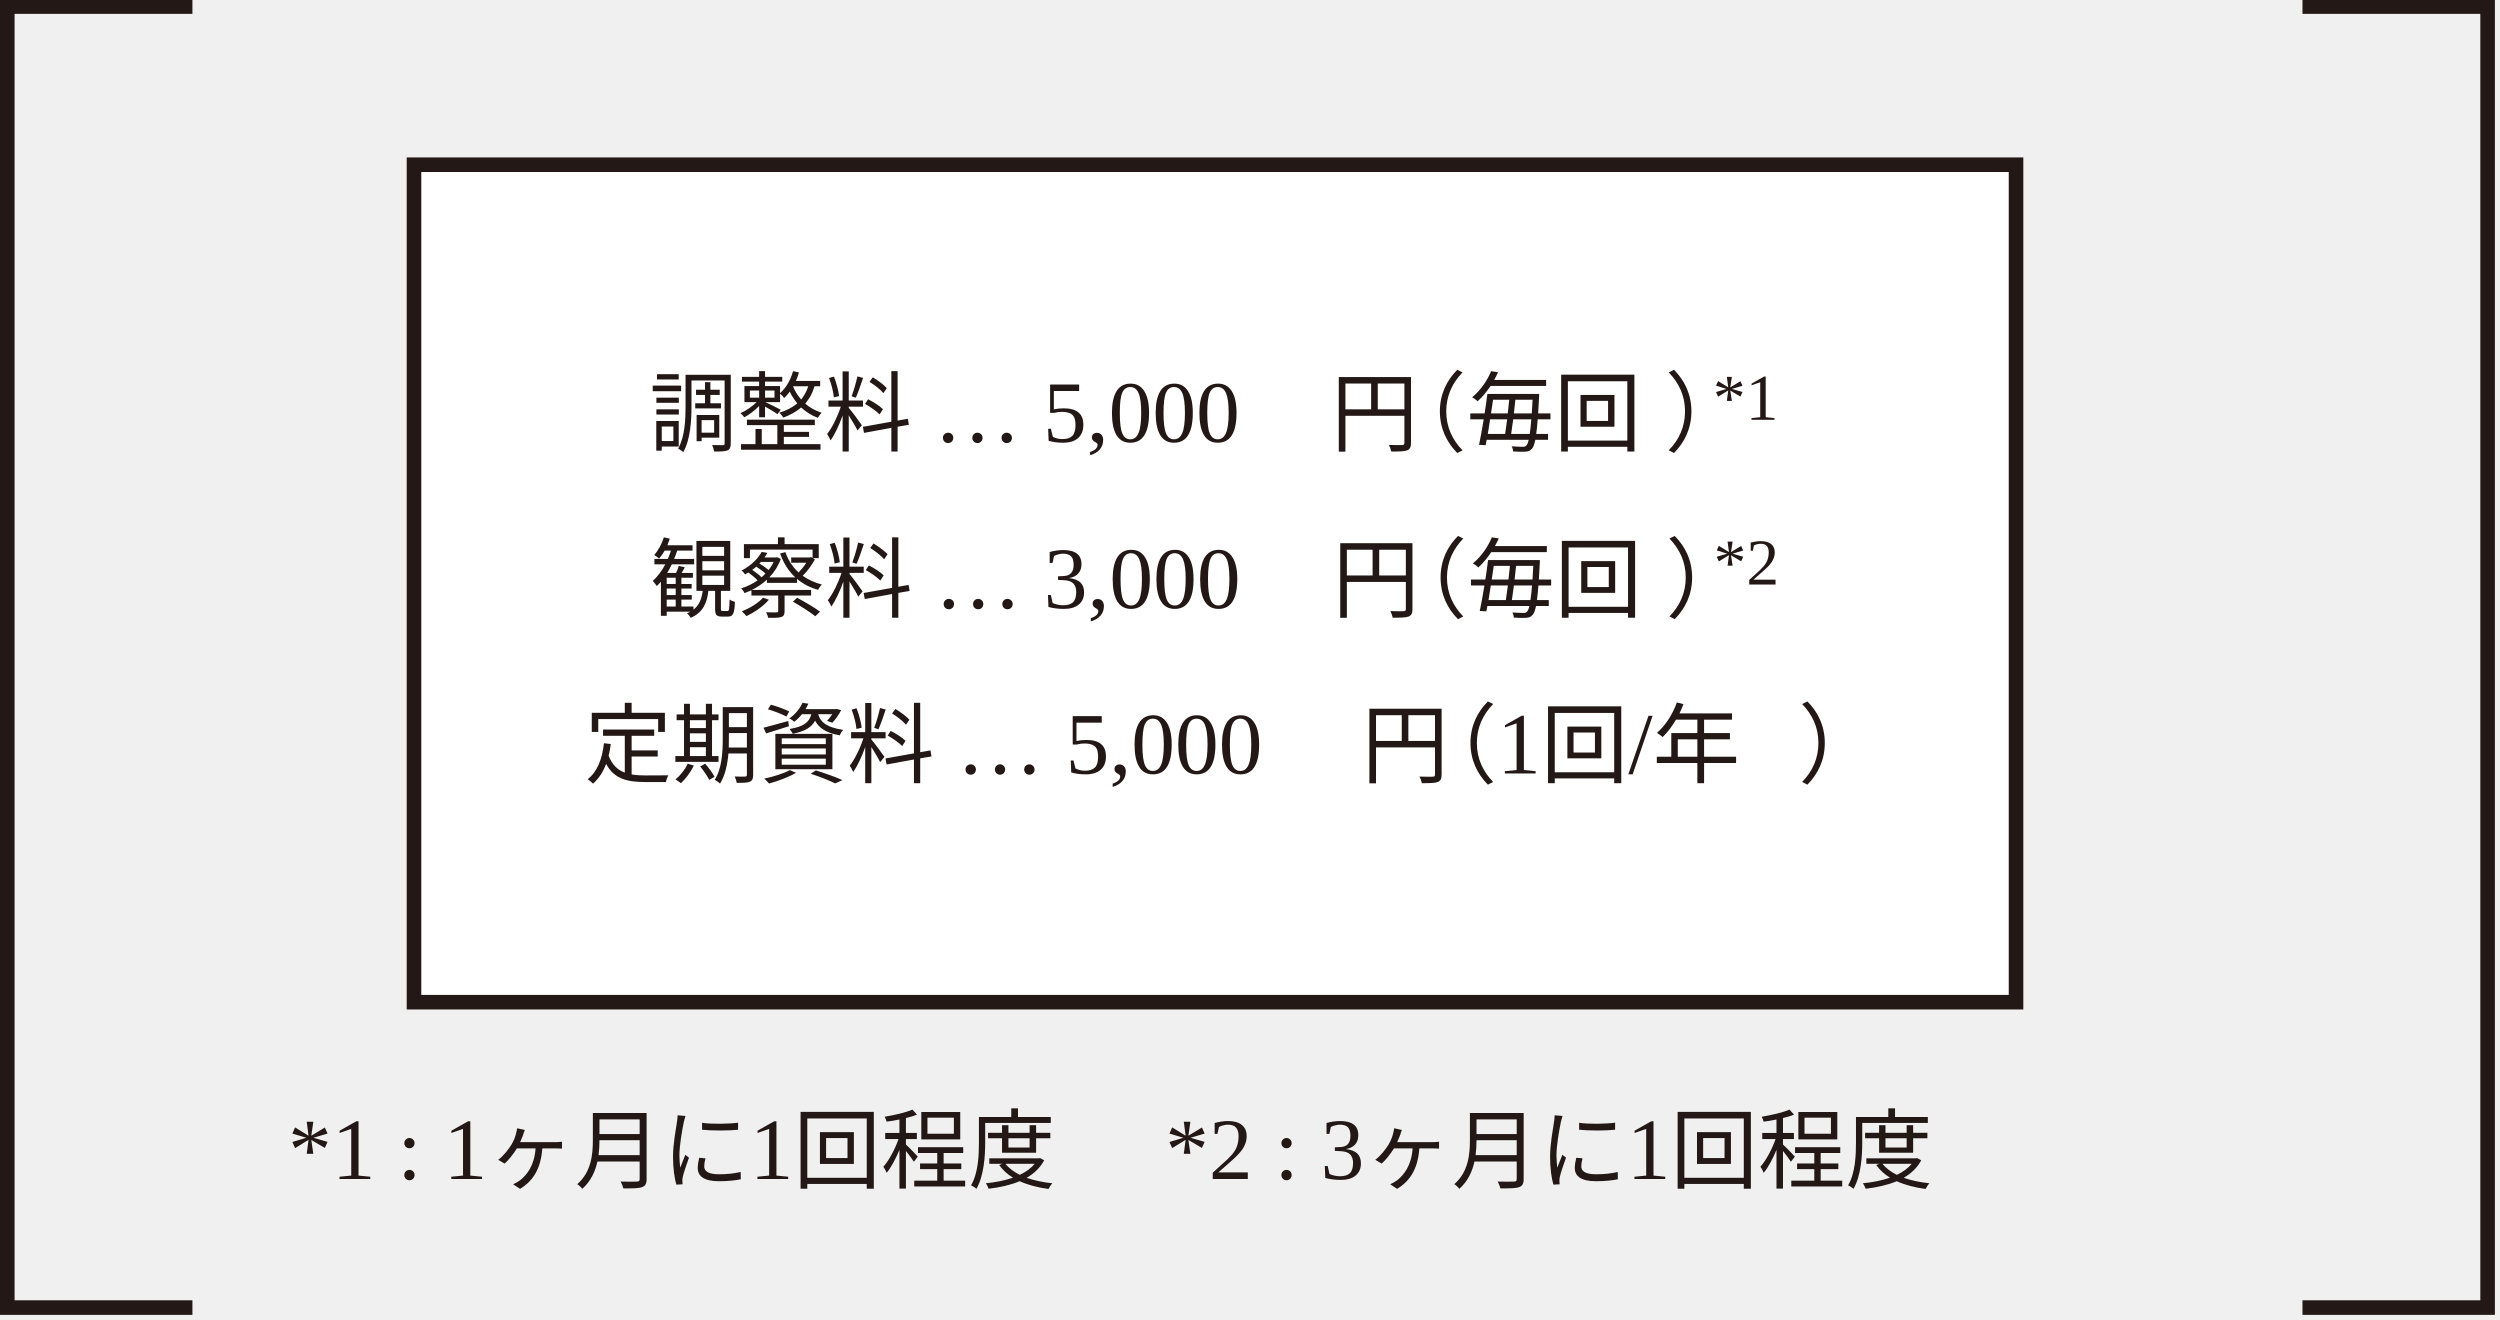
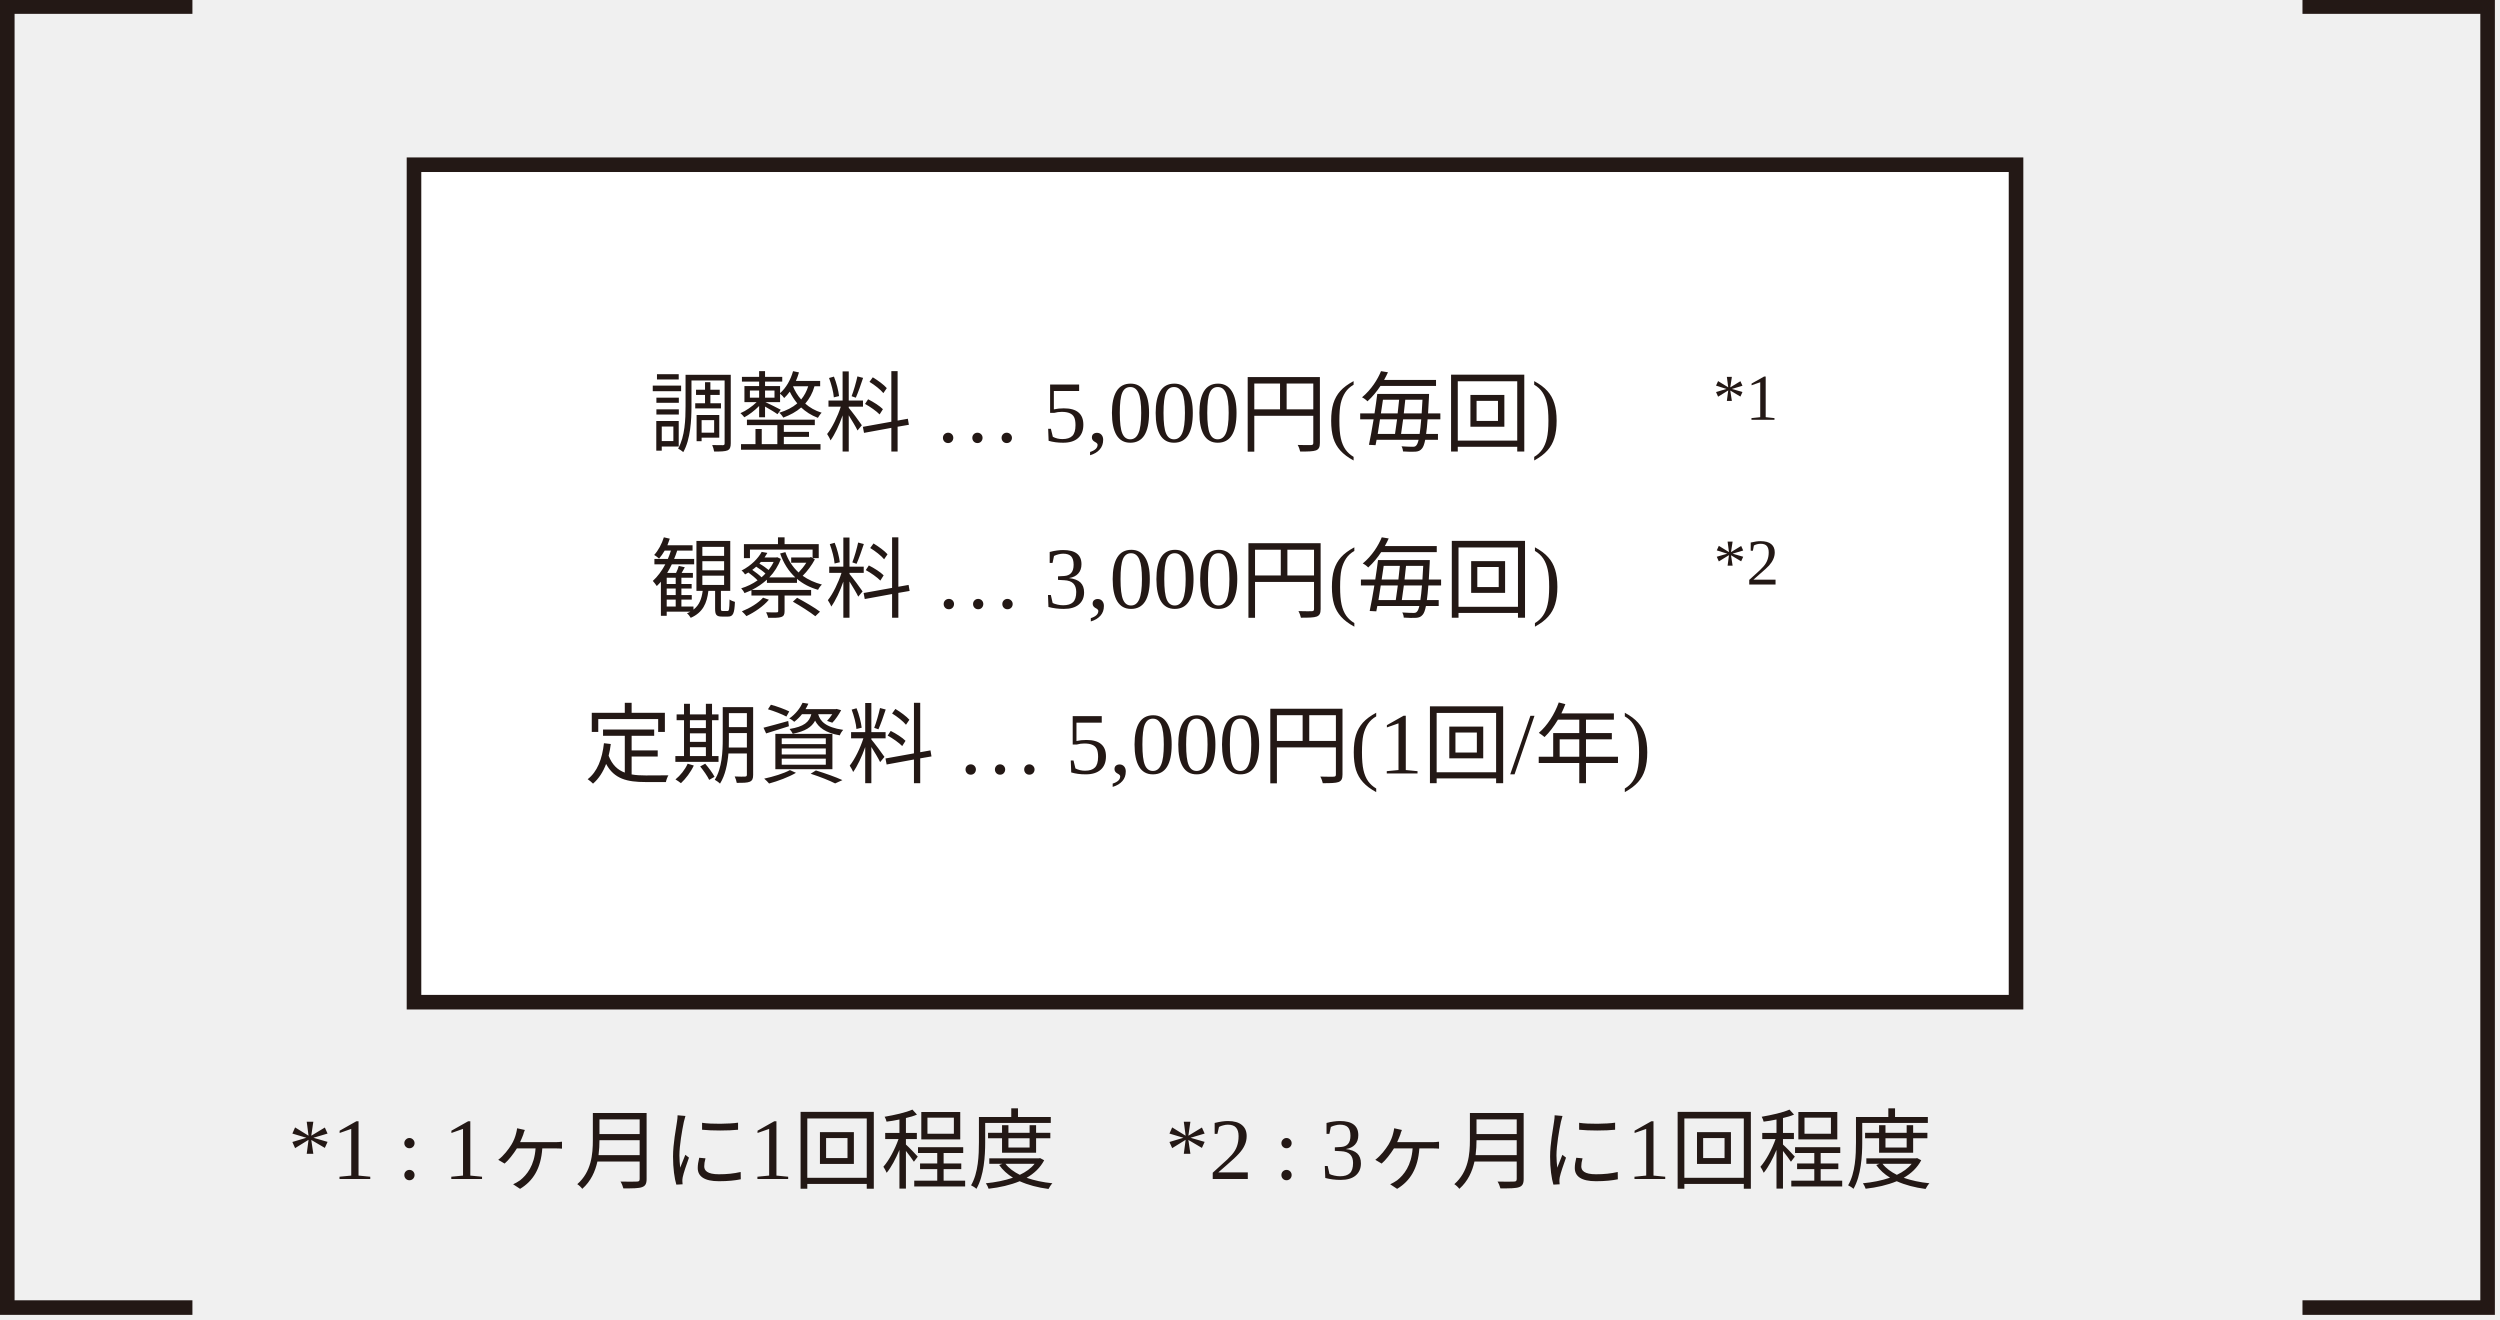
<svg xmlns="http://www.w3.org/2000/svg" version="1.1" id="cost1" x="0px" y="0px" viewBox="0 0 343 181" xml:space="preserve">
  <style type="text/css">
		#cost1 .st0{fill:none;stroke:#231815;stroke-width:2;stroke-miterlimit:10;}
		#cost1 .st1{fill:#FFFFFF;stroke:#231815;stroke-width:2;stroke-miterlimit:10;}
		#cost1 .st2{fill:#231815;}
		#cost1 .st6{letter-spacing:-6;}
		#cost1 .st7{font-size:9px;}
	</style>
  <polyline class="st0" points="26.4,179.4 1,179.4 1,0.9 26.4,0.9  " />
  <polyline class="st0" points="315.9,0.9 341.3,0.9 341.3,179.4 315.9,179.4  " />
  <rect x="56.8" y="22.6" class="st1" width="219.8" height="114.9" />
  <text transform="matrix(1 0 0 1 39.5193 161.7584)" class="st2  ">*1 : 1ヶ月に1回程度     *2 : 3ヶ月に1回程度</text>
  <text transform="matrix(1 0 0 1 89.1049 61)">
-     <tspan x="0" y="0" class="st2 bold ">調整料 … 5,000</tspan>
-     <tspan x="93.5" y="0" class="st2 bold  st6">円</tspan>
-     <tspan x="100.1" y="0" class="st2 bold ">（毎回</tspan>
-     <tspan x="139.3" y="0" class="st2 bold  st6">）</tspan>
+     <tspan x="0" y="0" class="st2 bold ">調整料 … 5,000円(毎回)</tspan>
    <tspan x="145.9" y="-3.4" class="st2  st7">*1</tspan>
-     <tspan x="0.1" y="22.8" class="st2 bold ">観察料 … 3,000</tspan>
-     <tspan x="93.7" y="22.8" class="st2 bold  st6">円</tspan>
-     <tspan x="100.2" y="22.8" class="st2 bold ">（毎回</tspan>
-     <tspan x="139.4" y="22.8" class="st2 bold  st6">）</tspan>
+     <tspan x="0.1" y="22.8" class="st2 bold ">観察料 … 3,000円(毎回)</tspan>
    <tspan x="146" y="19.2" class="st2  st7">*2</tspan>
-     <tspan x="-8.9" y="45.5" class="st2 bold ">定期資料 … 5,000</tspan>
-     <tspan x="97.7" y="45.5" class="st2 bold  st6">円</tspan>
-     <tspan x="104.3" y="45.5" class="st2 bold ">（1回/年</tspan>
-     <tspan x="157.6" y="45.5" class="st2 bold  st6">）</tspan>
+     <tspan x="-8.9" y="45.5" class="st2 bold ">定期資料 … 5,000円(1回/年)</tspan>
  </text>
</svg>
